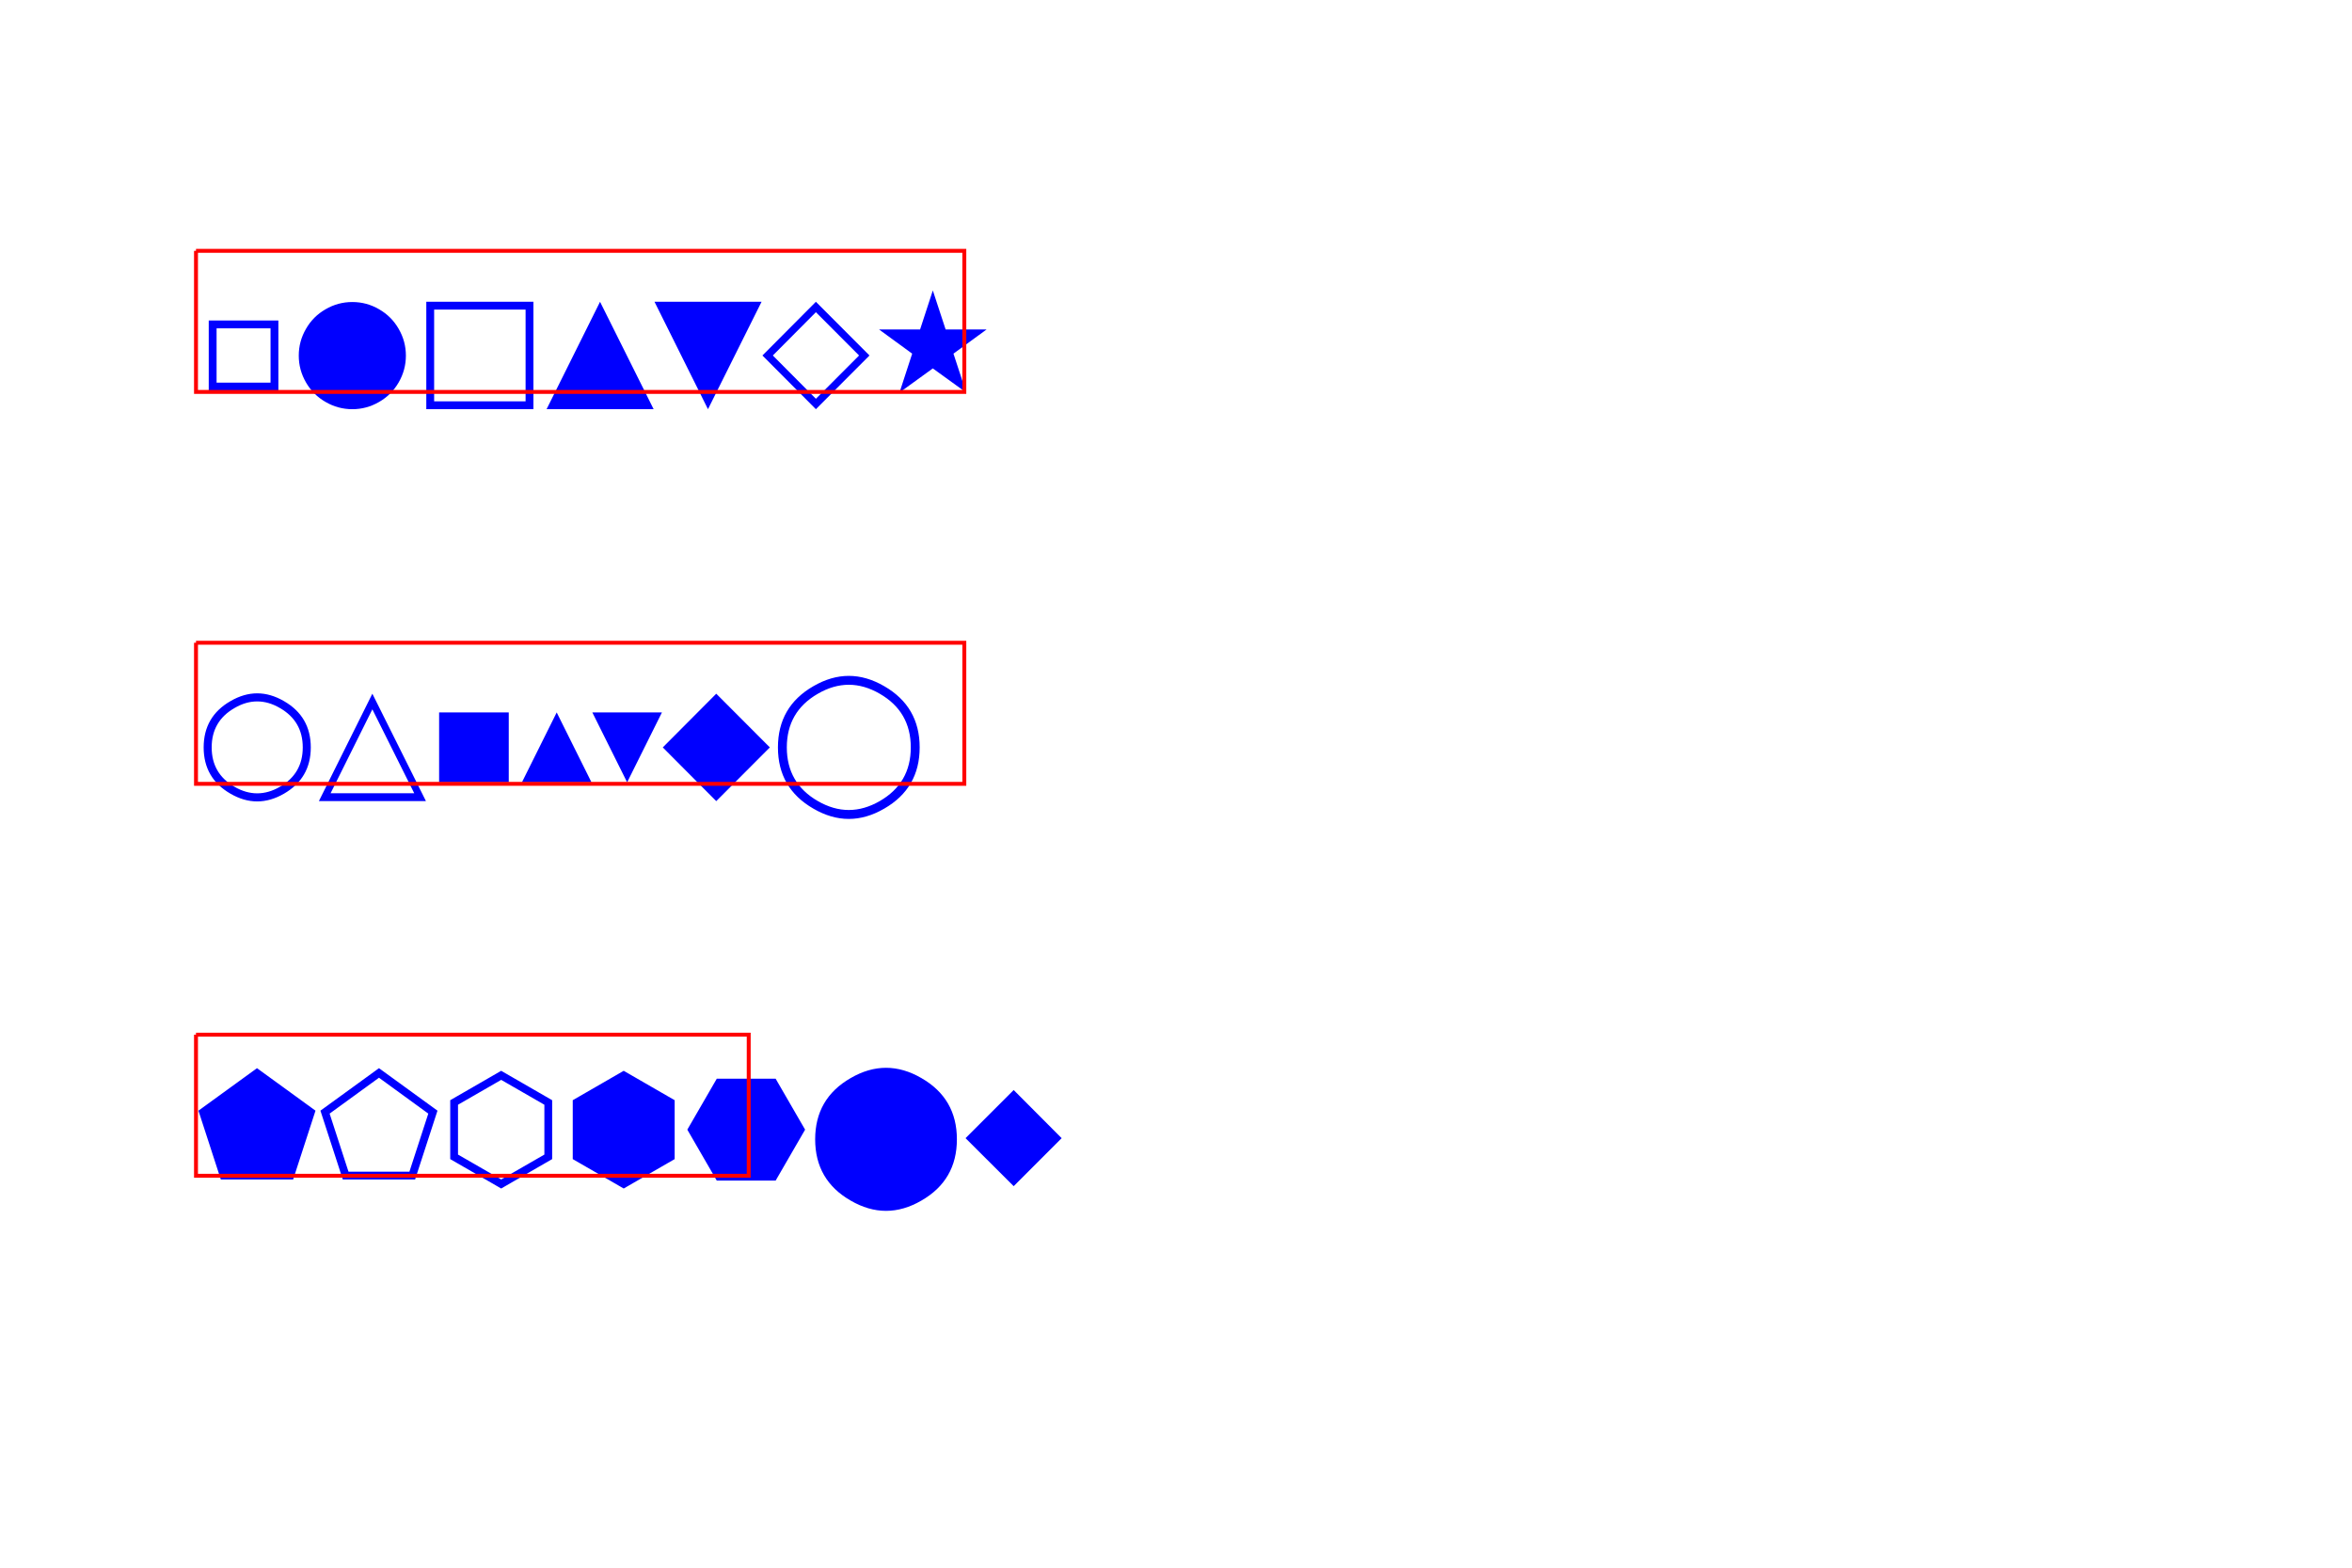
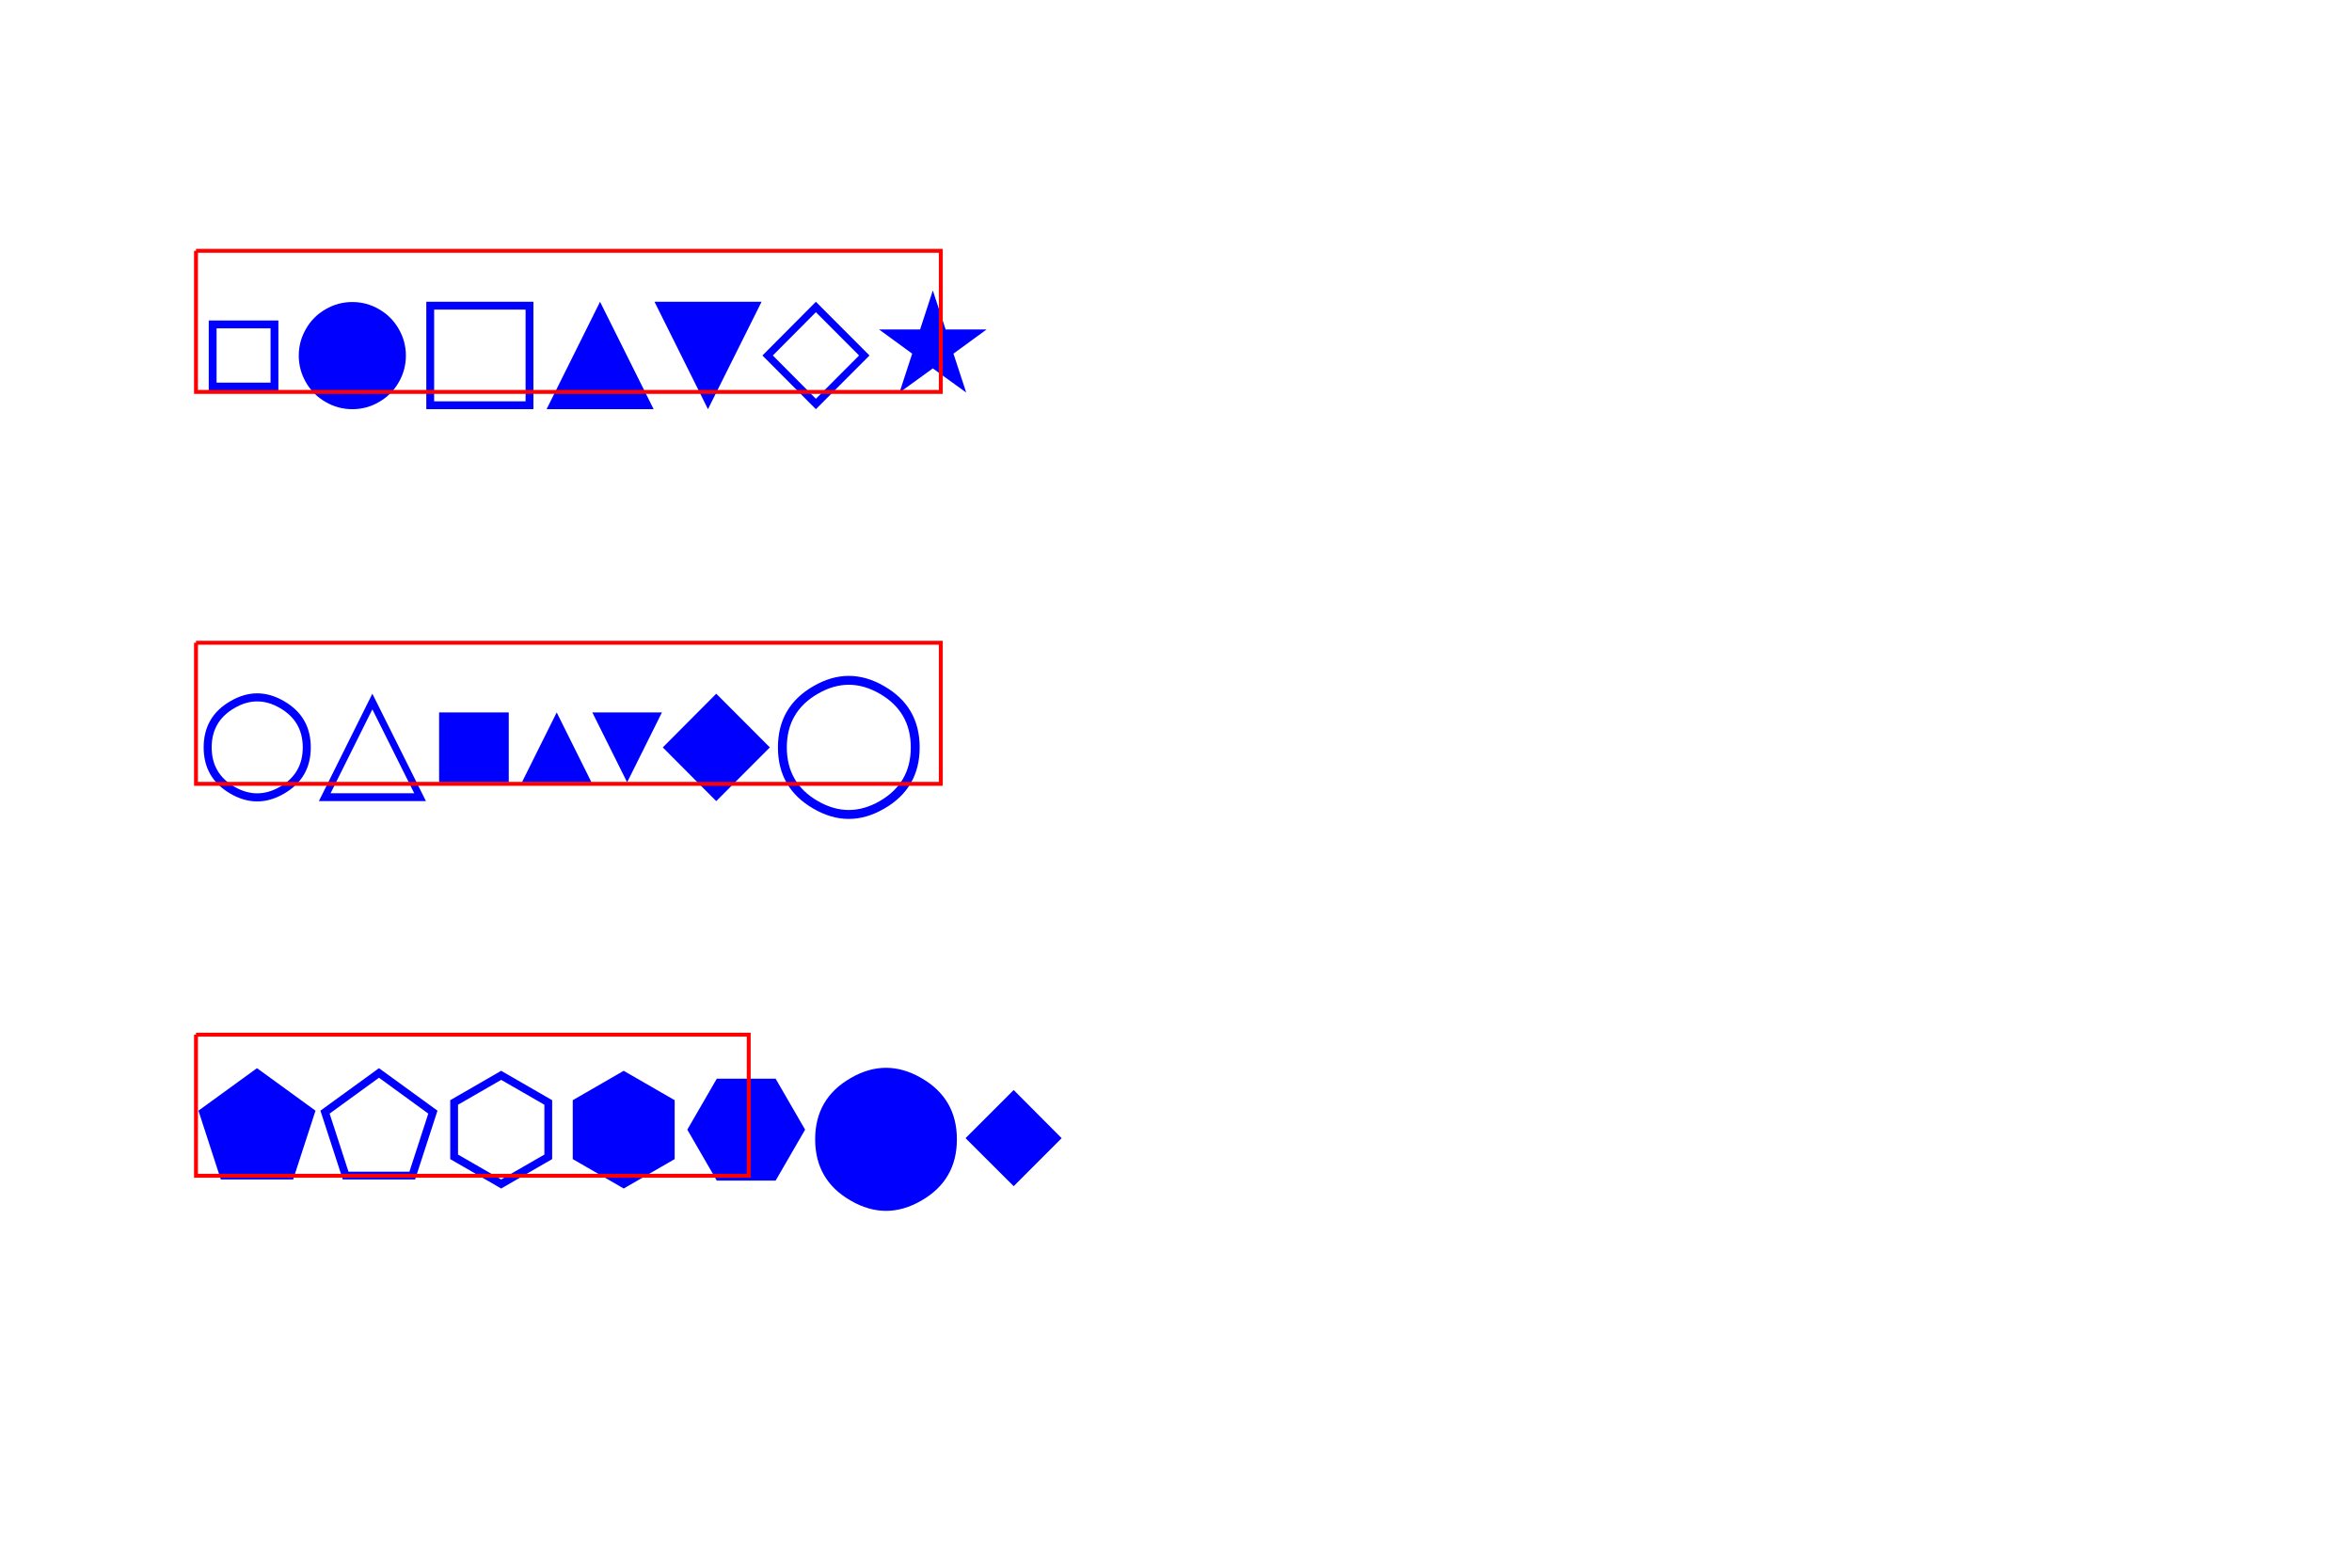
<svg xmlns="http://www.w3.org/2000/svg" viewBox="0 0 600 400">
  <text x="50" y="100" style="stroke:none;fill:blue;font-size:35.8px;font-family:'Noto Sans Display Medium',sans-serif">▫●□▲▼◇★</text>
-   <path d="M 50 64 L 246 64 L 246 100 L 50 100 L 50 64" style="stroke-width:1;stroke:red;fill:none" />
+   <path d="M 50 64 L 240 64 L 240 100 L 50 100 L 50 64" style="stroke-width:1;stroke:red;fill:none" />
  <text x="50" y="200" style="stroke:none;fill:blue;font-size:35.8px;font-family:'Noto Sans Display Medium',sans-serif">○△▪▴▾◆◯</text>
-   <path d="M 50 164 L 246 164 L 246 200 L 50 200 L 50 164" style="stroke-width:1;stroke:red;fill:none" />
+   <path d="M 50 164 L 240 164 L 240 200 L 50 200 L 50 164" style="stroke-width:1;stroke:red;fill:none" />
  <text x="50" y="300" style="stroke:none;fill:blue;font-size:35.8px;font-family:'Noto Sans Display Medium',sans-serif">⬟⬠⬡⬢⬣⬤⬥</text>
  <path d="M 50 264 L 191 264 L 191 300 L 50 300 L 50 264" style="stroke-width:1;stroke:red;fill:none" />
</svg>
